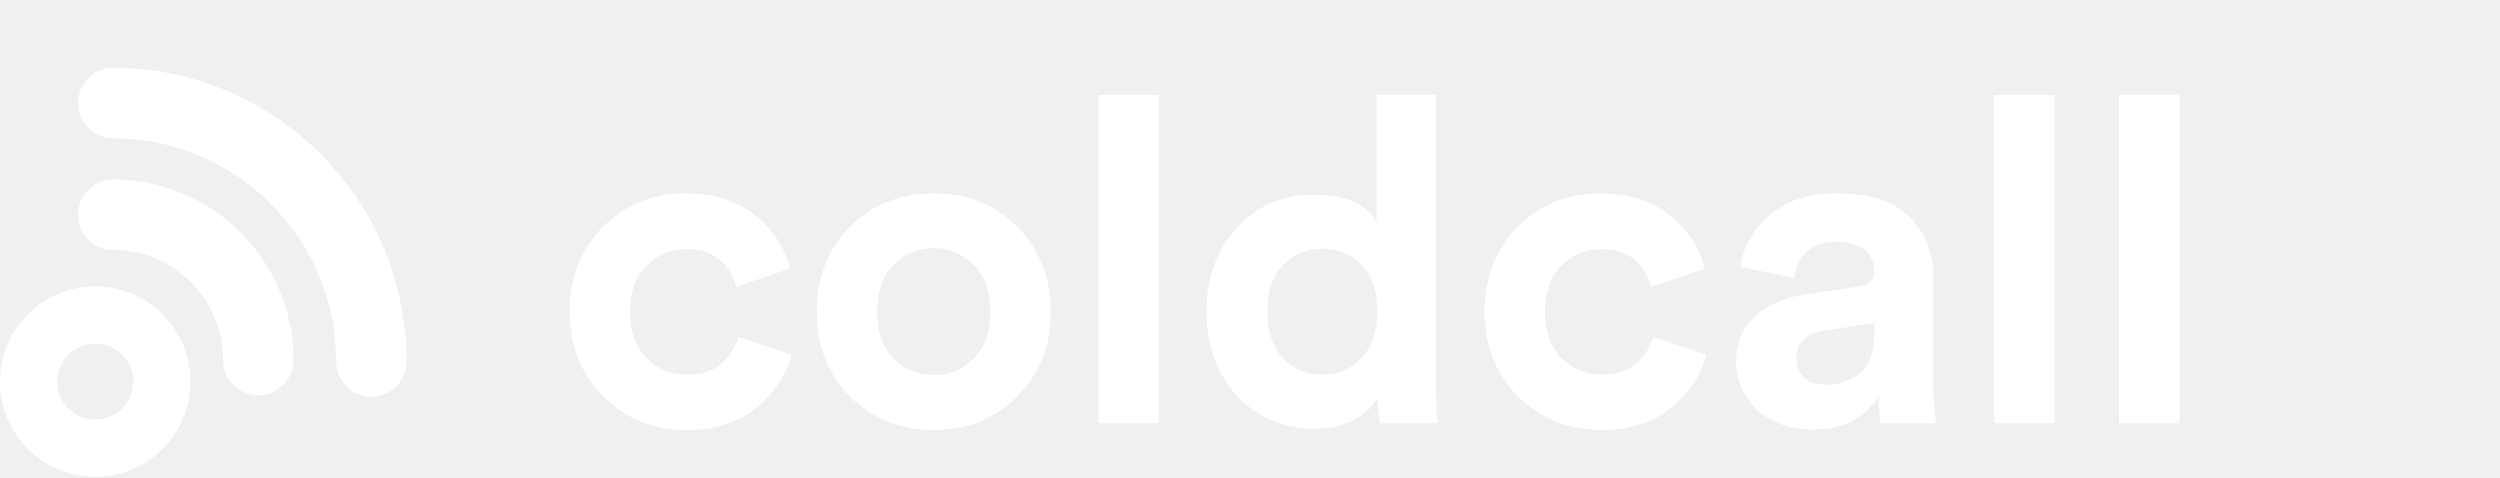
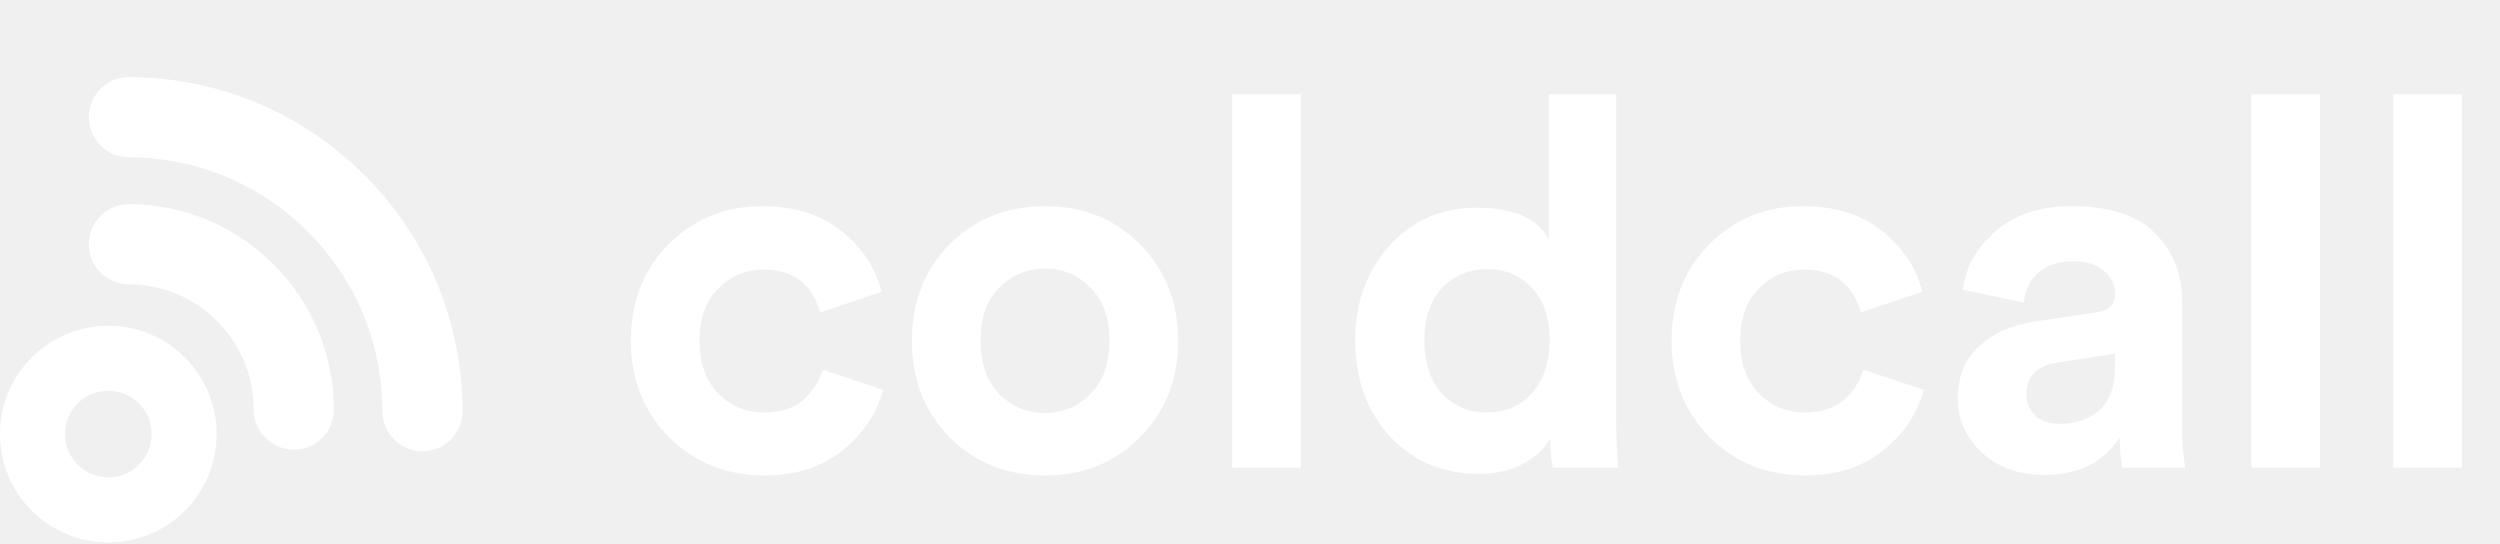
- <svg xmlns="http://www.w3.org/2000/svg" width="827" height="158" viewBox="0 0 827 158" fill="none">
-   <path d="M227.154 82.4C221.854 82.4 217.404 84.25 213.804 87.95C210.204 91.65 208.404 96.7 208.404 103.1C208.404 109.5 210.204 114.6 213.804 118.4C217.504 122.1 222.004 123.95 227.304 123.95C232.004 123.95 235.754 122.75 238.554 120.35C241.354 117.85 243.254 114.9 244.254 111.5L261.804 117.35C260.004 124.15 256.104 130 250.104 134.9C244.104 139.8 236.504 142.25 227.304 142.25C216.304 142.25 207.054 138.55 199.554 131.15C192.154 123.65 188.454 114.3 188.454 103.1C188.454 91.8 192.104 82.45 199.404 75.05C206.804 67.65 215.904 63.95 226.704 63.95C236.104 63.95 243.804 66.4 249.804 71.3C255.804 76.1 259.654 81.95 261.354 88.85L243.504 94.85C241.104 86.55 235.654 82.4 227.154 82.4ZM295.543 118.55C299.243 122.25 303.693 124.1 308.893 124.1C314.093 124.1 318.493 122.25 322.093 118.55C325.793 114.85 327.643 109.7 327.643 103.1C327.643 96.5 325.793 91.35 322.093 87.65C318.493 83.95 314.093 82.1 308.893 82.1C303.693 82.1 299.243 83.95 295.543 87.65C291.943 91.35 290.143 96.5 290.143 103.1C290.143 109.7 291.943 114.85 295.543 118.55ZM281.143 75.05C288.543 67.65 297.793 63.95 308.893 63.95C319.993 63.95 329.193 67.65 336.493 75.05C343.893 82.45 347.593 91.8 347.593 103.1C347.593 114.4 343.893 123.75 336.493 131.15C329.193 138.55 319.993 142.25 308.893 142.25C297.793 142.25 288.543 138.55 281.143 131.15C273.843 123.75 270.193 114.4 270.193 103.1C270.193 91.8 273.843 82.45 281.143 75.05ZM383.29 140H363.34V31.4H383.29V140ZM474.999 31.4V126.65C474.999 131.55 475.199 136 475.599 140H456.549C456.049 137.5 455.799 134.65 455.799 131.45C454.099 134.55 451.399 137.05 447.699 138.95C444.099 140.85 439.899 141.8 435.099 141.8C424.599 141.8 415.949 138.15 409.149 130.85C402.449 123.45 399.099 114.15 399.099 102.95C399.099 92.05 402.399 82.9 408.999 75.5C415.699 68.1 424.199 64.4 434.499 64.4C445.099 64.4 452.049 67.45 455.349 73.55V31.4H474.999ZM419.199 102.95C419.199 109.45 420.899 114.6 424.299 118.4C427.699 122.1 432.099 123.95 437.499 123.95C442.799 123.95 447.149 122.05 450.549 118.25C453.949 114.45 455.649 109.3 455.649 102.8C455.649 96.4 453.949 91.4 450.549 87.8C447.149 84.1 442.799 82.25 437.499 82.25C432.199 82.25 427.799 84.1 424.299 87.8C420.899 91.5 419.199 96.55 419.199 102.95ZM529.791 82.4C524.491 82.4 520.041 84.25 516.441 87.95C512.841 91.65 511.041 96.7 511.041 103.1C511.041 109.5 512.841 114.6 516.441 118.4C520.141 122.1 524.641 123.95 529.941 123.95C534.641 123.95 538.391 122.75 541.191 120.35C543.991 117.85 545.891 114.9 546.891 111.5L564.441 117.35C562.641 124.15 558.741 130 552.741 134.9C546.741 139.8 539.141 142.25 529.941 142.25C518.941 142.25 509.691 138.55 502.191 131.15C494.791 123.65 491.091 114.3 491.091 103.1C491.091 91.8 494.741 82.45 502.041 75.05C509.441 67.65 518.541 63.95 529.341 63.95C538.741 63.95 546.441 66.4 552.441 71.3C558.441 76.1 562.291 81.95 563.991 88.85L546.141 94.85C543.741 86.55 538.291 82.4 529.791 82.4ZM574.319 119.9C574.319 113.6 576.369 108.55 580.469 104.75C584.569 100.95 589.869 98.55 596.369 97.55L614.519 94.85C618.219 94.35 620.069 92.6 620.069 89.6C620.069 86.8 618.969 84.5 616.769 82.7C614.669 80.9 611.619 80 607.619 80C603.419 80 600.069 81.15 597.569 83.45C595.169 85.75 593.819 88.6 593.519 92L575.819 88.25C576.519 81.85 579.669 76.2 585.269 71.3C590.869 66.4 598.269 63.95 607.469 63.95C618.469 63.95 626.569 66.6 631.769 71.9C636.969 77.1 639.569 83.8 639.569 92V128.3C639.569 132.7 639.869 136.6 640.469 140H622.169C621.669 137.8 621.419 134.85 621.419 131.15C616.719 138.45 609.469 142.1 599.669 142.1C592.069 142.1 585.919 139.9 581.219 135.5C576.619 131.1 574.319 125.9 574.319 119.9ZM603.869 127.25C608.569 127.25 612.419 125.95 615.419 123.35C618.519 120.65 620.069 116.25 620.069 110.15V106.85L603.419 109.4C597.319 110.3 594.269 113.4 594.269 118.7C594.269 121.1 595.119 123.15 596.819 124.85C598.519 126.45 600.869 127.25 603.869 127.25ZM679.628 140H659.678V31.4H679.628V140ZM720.937 140H700.987V31.4H720.937V140Z" fill="white" />
+ <svg xmlns="http://www.w3.org/2000/svg" width="727" height="158" viewBox="0 0 727 158" fill="none">
+   <path d="M222.154 78.4C216.854 78.4 212.404 80.25 208.804 83.95C205.204 87.65 203.404 92.7 203.404 99.1C203.404 105.5 205.204 110.6 208.804 114.4C212.504 118.1 217.004 119.95 222.304 119.95C227.004 119.95 230.754 118.75 233.554 116.35C236.354 113.85 238.254 110.9 239.254 107.5L256.804 113.35C255.004 120.15 251.104 126 245.104 130.9C239.104 135.8 231.504 138.25 222.304 138.25C211.304 138.25 202.054 134.55 194.554 127.15C187.154 119.65 183.454 110.3 183.454 99.1C183.454 87.8 187.104 78.45 194.404 71.05C201.804 63.65 210.904 59.95 221.704 59.95C231.104 59.95 238.804 62.4 244.804 67.3C250.804 72.1 254.654 77.95 256.354 84.85L238.504 90.85C236.104 82.55 230.654 78.4 222.154 78.4ZM290.543 114.55C294.243 118.25 298.693 120.1 303.893 120.1C309.093 120.1 313.493 118.25 317.093 114.55C320.793 110.85 322.643 105.7 322.643 99.1C322.643 92.5 320.793 87.35 317.093 83.65C313.493 79.95 309.093 78.1 303.893 78.1C298.693 78.1 294.243 79.95 290.543 83.65C286.943 87.35 285.143 92.5 285.143 99.1C285.143 105.7 286.943 110.85 290.543 114.55ZM276.143 71.05C283.543 63.65 292.793 59.95 303.893 59.95C314.993 59.95 324.193 63.65 331.493 71.05C338.893 78.45 342.593 87.8 342.593 99.1C342.593 110.4 338.893 119.75 331.493 127.15C324.193 134.55 314.993 138.25 303.893 138.25C292.793 138.25 283.543 134.55 276.143 127.15C268.843 119.75 265.193 110.4 265.193 99.1C265.193 87.8 268.843 78.45 276.143 71.05ZM378.29 136H358.34V27.4H378.29V136ZM469.999 27.4V122.65C469.999 127.55 470.199 132 470.599 136H451.549C451.049 133.5 450.799 130.65 450.799 127.45C449.099 130.55 446.399 133.05 442.699 134.95C439.099 136.85 434.899 137.8 430.099 137.8C419.599 137.8 410.949 134.15 404.149 126.85C397.449 119.45 394.099 110.15 394.099 98.95C394.099 88.05 397.399 78.9 403.999 71.5C410.699 64.1 419.199 60.4 429.499 60.4C440.099 60.4 447.049 63.45 450.349 69.55V27.4H469.999ZM414.199 98.95C414.199 105.45 415.899 110.6 419.299 114.4C422.699 118.1 427.099 119.95 432.499 119.95C437.799 119.95 442.149 118.05 445.549 114.25C448.949 110.45 450.649 105.3 450.649 98.8C450.649 92.4 448.949 87.4 445.549 83.8C442.149 80.1 437.799 78.25 432.499 78.25C427.199 78.25 422.799 80.1 419.299 83.8C415.899 87.5 414.199 92.55 414.199 98.95ZM524.791 78.4C519.491 78.4 515.041 80.25 511.441 83.95C507.841 87.65 506.041 92.7 506.041 99.1C506.041 105.5 507.841 110.6 511.441 114.4C515.141 118.1 519.641 119.95 524.941 119.95C529.641 119.95 533.391 118.75 536.191 116.35C538.991 113.85 540.891 110.9 541.891 107.5L559.441 113.35C557.641 120.15 553.741 126 547.741 130.9C541.741 135.8 534.141 138.25 524.941 138.25C513.941 138.25 504.691 134.55 497.191 127.15C489.791 119.65 486.091 110.3 486.091 99.1C486.091 87.8 489.741 78.45 497.041 71.05C504.441 63.65 513.541 59.95 524.341 59.95C533.741 59.95 541.441 62.4 547.441 67.3C553.441 72.1 557.291 77.95 558.991 84.85L541.141 90.85C538.741 82.55 533.291 78.4 524.791 78.4ZM569.319 115.9C569.319 109.6 571.369 104.55 575.469 100.75C579.569 96.95 584.869 94.55 591.369 93.55L609.519 90.85C613.219 90.35 615.069 88.6 615.069 85.6C615.069 82.8 613.969 80.5 611.769 78.7C609.669 76.9 606.619 76 602.619 76C598.419 76 595.069 77.15 592.569 79.45C590.169 81.75 588.819 84.6 588.519 88L570.819 84.25C571.519 77.85 574.669 72.2 580.269 67.3C585.869 62.4 593.269 59.95 602.469 59.95C613.469 59.95 621.569 62.6 626.769 67.9C631.969 73.1 634.569 79.8 634.569 88V124.3C634.569 128.7 634.869 132.6 635.469 136H617.169C616.669 133.8 616.419 130.85 616.419 127.15C611.719 134.45 604.469 138.1 594.669 138.1C587.069 138.1 580.919 135.9 576.219 131.5C571.619 127.1 569.319 121.9 569.319 115.9ZM598.869 123.25C603.569 123.25 607.419 121.95 610.419 119.35C613.519 116.65 615.069 112.25 615.069 106.15V102.85L598.419 105.4C592.319 106.3 589.269 109.4 589.269 114.7C589.269 117.1 590.119 119.15 591.819 120.85C593.519 122.45 595.869 123.25 598.869 123.25ZM674.628 136H654.678V27.4H674.628V136ZM715.937 136H695.987V27.4H715.937V136Z" fill="white" />
  <path d="M97.081 119.134C97.076 103.192 90.853 88.187 79.559 76.893C68.308 65.642 53.362 59.419 37.471 59.367C31.048 59.351 25.822 64.565 25.825 70.986C25.822 74.109 27.041 77.044 29.253 79.255C31.453 81.456 34.377 82.672 37.483 82.681C47.155 82.711 56.255 86.499 63.104 93.348C69.978 100.223 73.767 109.357 73.772 119.061C73.774 122.179 74.99 125.115 77.199 127.324C79.402 129.527 82.324 130.742 85.432 130.752C91.86 130.772 97.083 125.56 97.081 119.134Z" fill="white" />
  <path d="M63 126.232C63 143.629 48.897 157.732 31.5 157.732C14.103 157.732 0 143.629 0 126.232C0 108.835 14.103 94.732 31.5 94.732C48.897 94.732 63 108.835 63 126.232ZM18.9 126.232C18.9 133.19 24.541 138.832 31.5 138.832C38.459 138.832 44.1 133.19 44.1 126.232C44.1 119.273 38.459 113.632 31.5 113.632C24.541 113.632 18.9 119.273 18.9 126.232Z" fill="white" />
  <path d="M134.511 119.605C134.481 93.683 124.355 69.298 105.998 50.942C87.675 32.619 63.339 22.495 37.473 22.431C34.36 22.422 31.436 23.628 29.233 25.823C27.037 28.02 25.826 30.943 25.83 34.056C25.833 37.171 27.05 40.104 29.257 42.311C31.46 44.514 34.388 45.73 37.498 45.742C57.146 45.792 75.632 53.481 89.545 67.395C103.487 81.337 111.176 99.86 111.199 119.548C111.202 122.667 112.418 125.599 114.626 127.807C116.83 130.011 119.759 131.228 122.867 131.233C125.978 131.24 128.905 130.037 131.105 127.839C133.305 125.642 134.512 122.719 134.511 119.605Z" fill="white" />
</svg>
